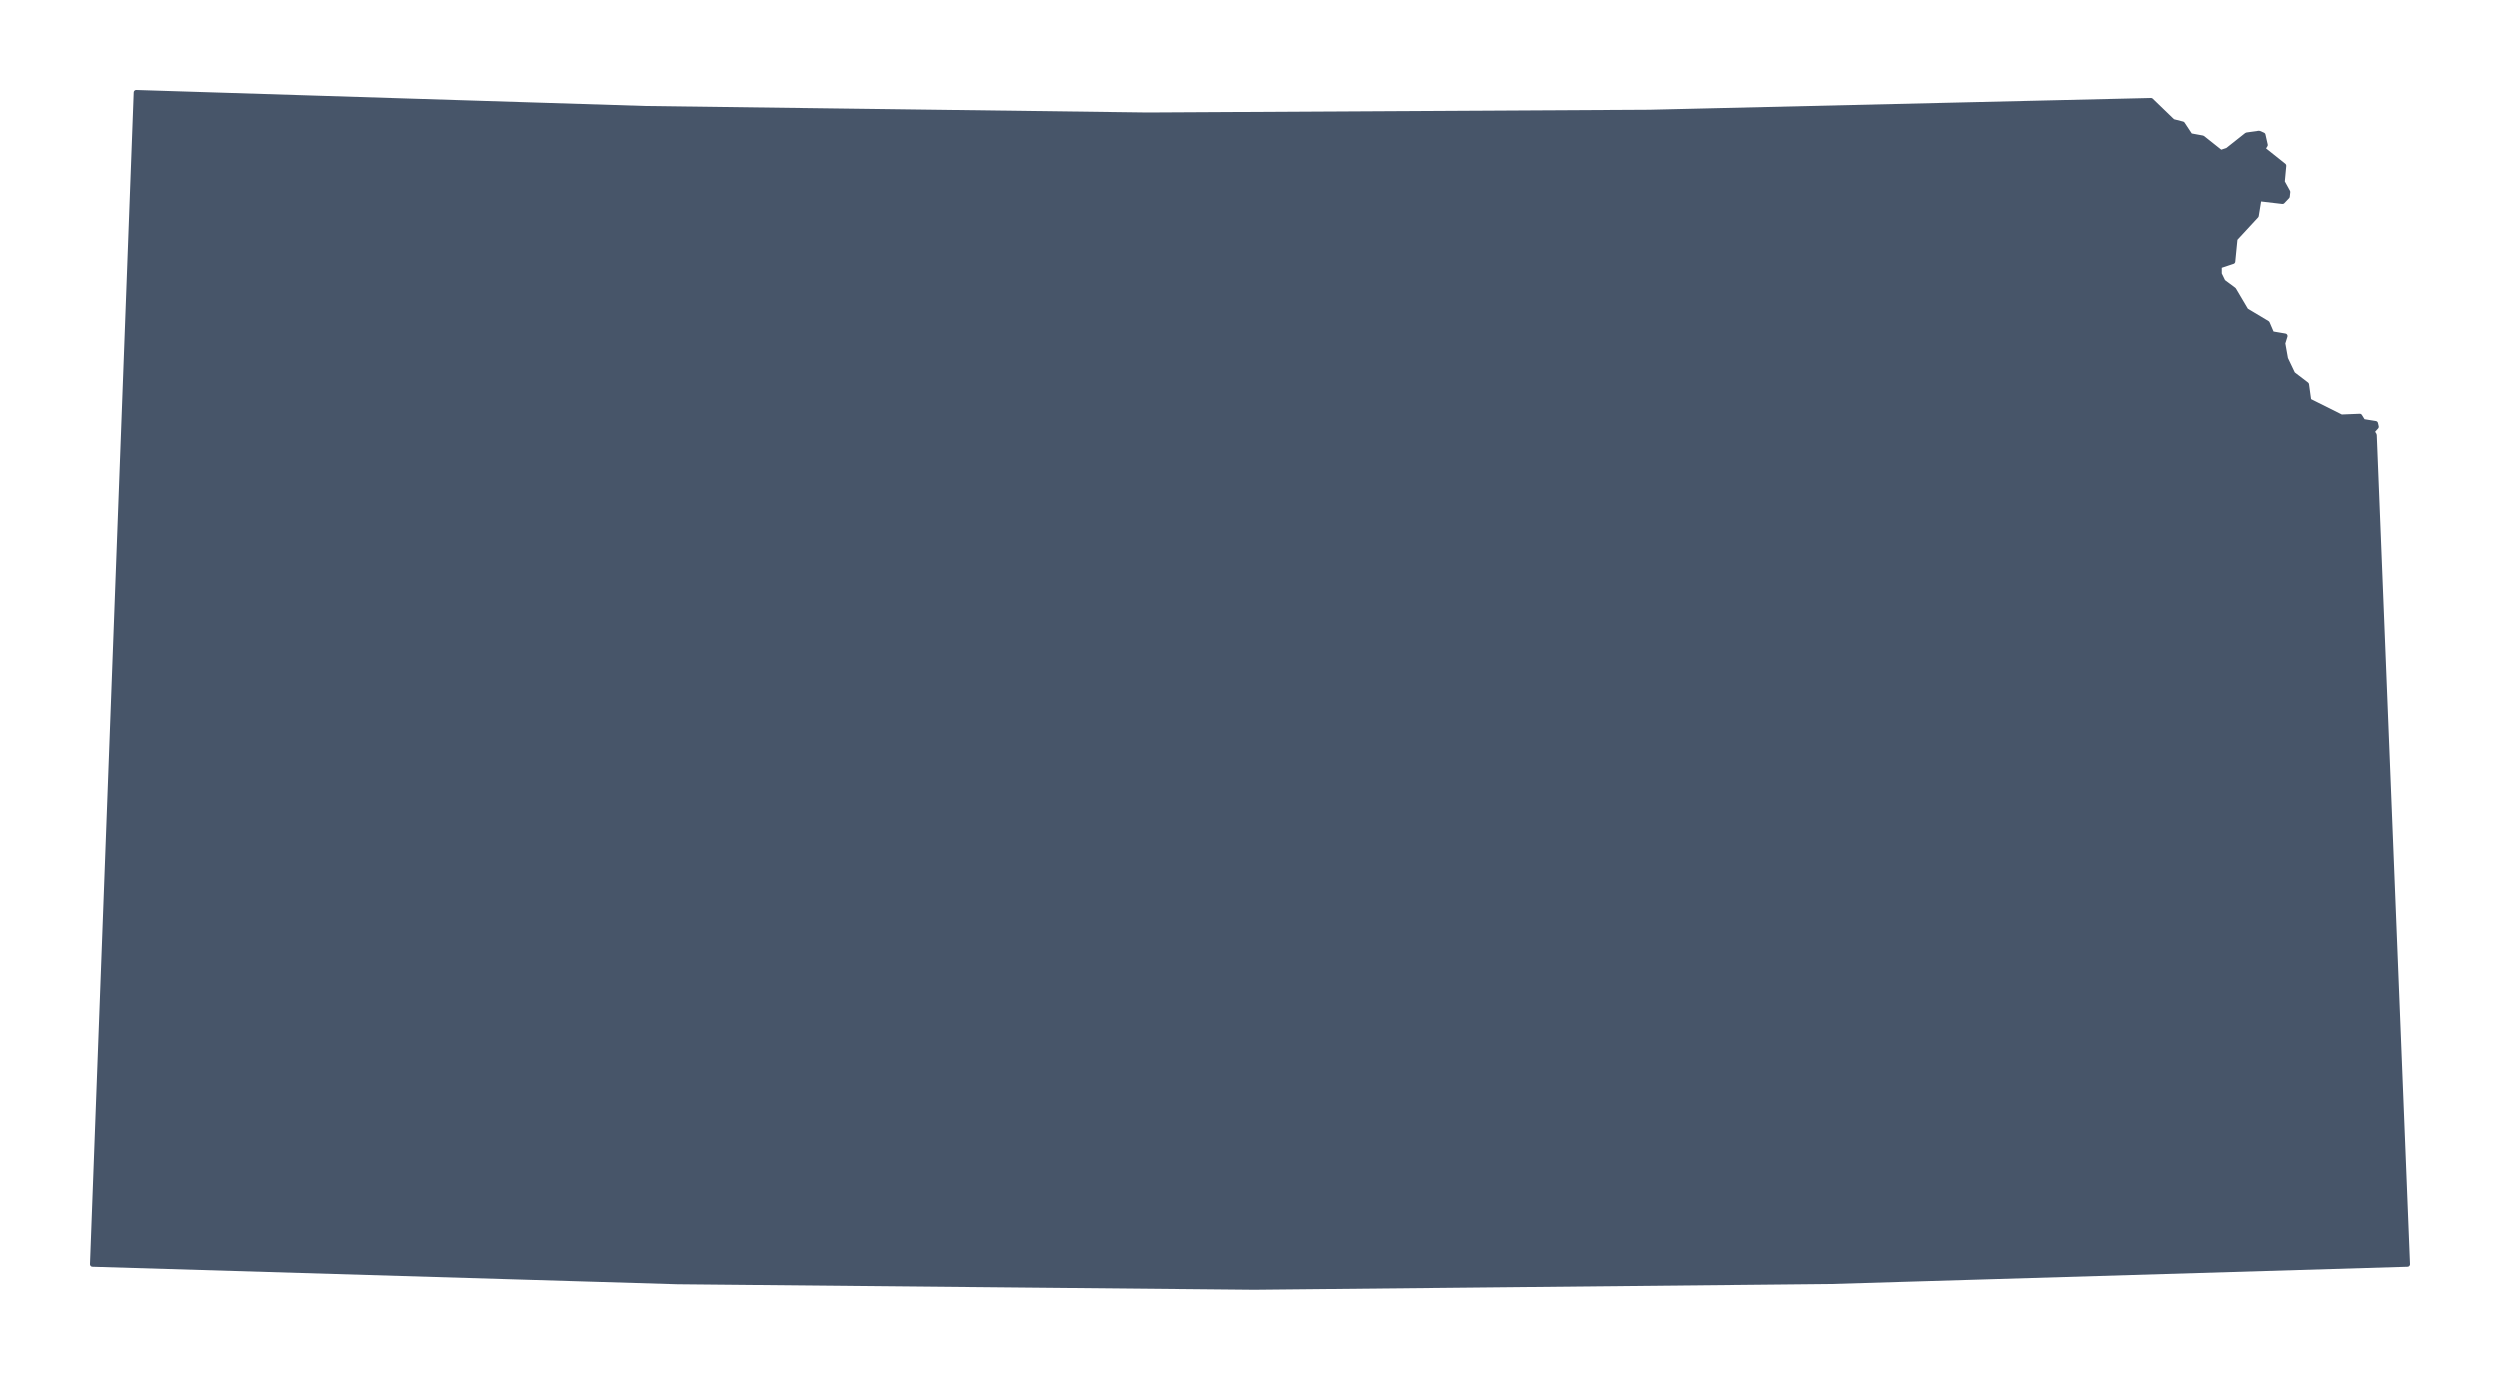
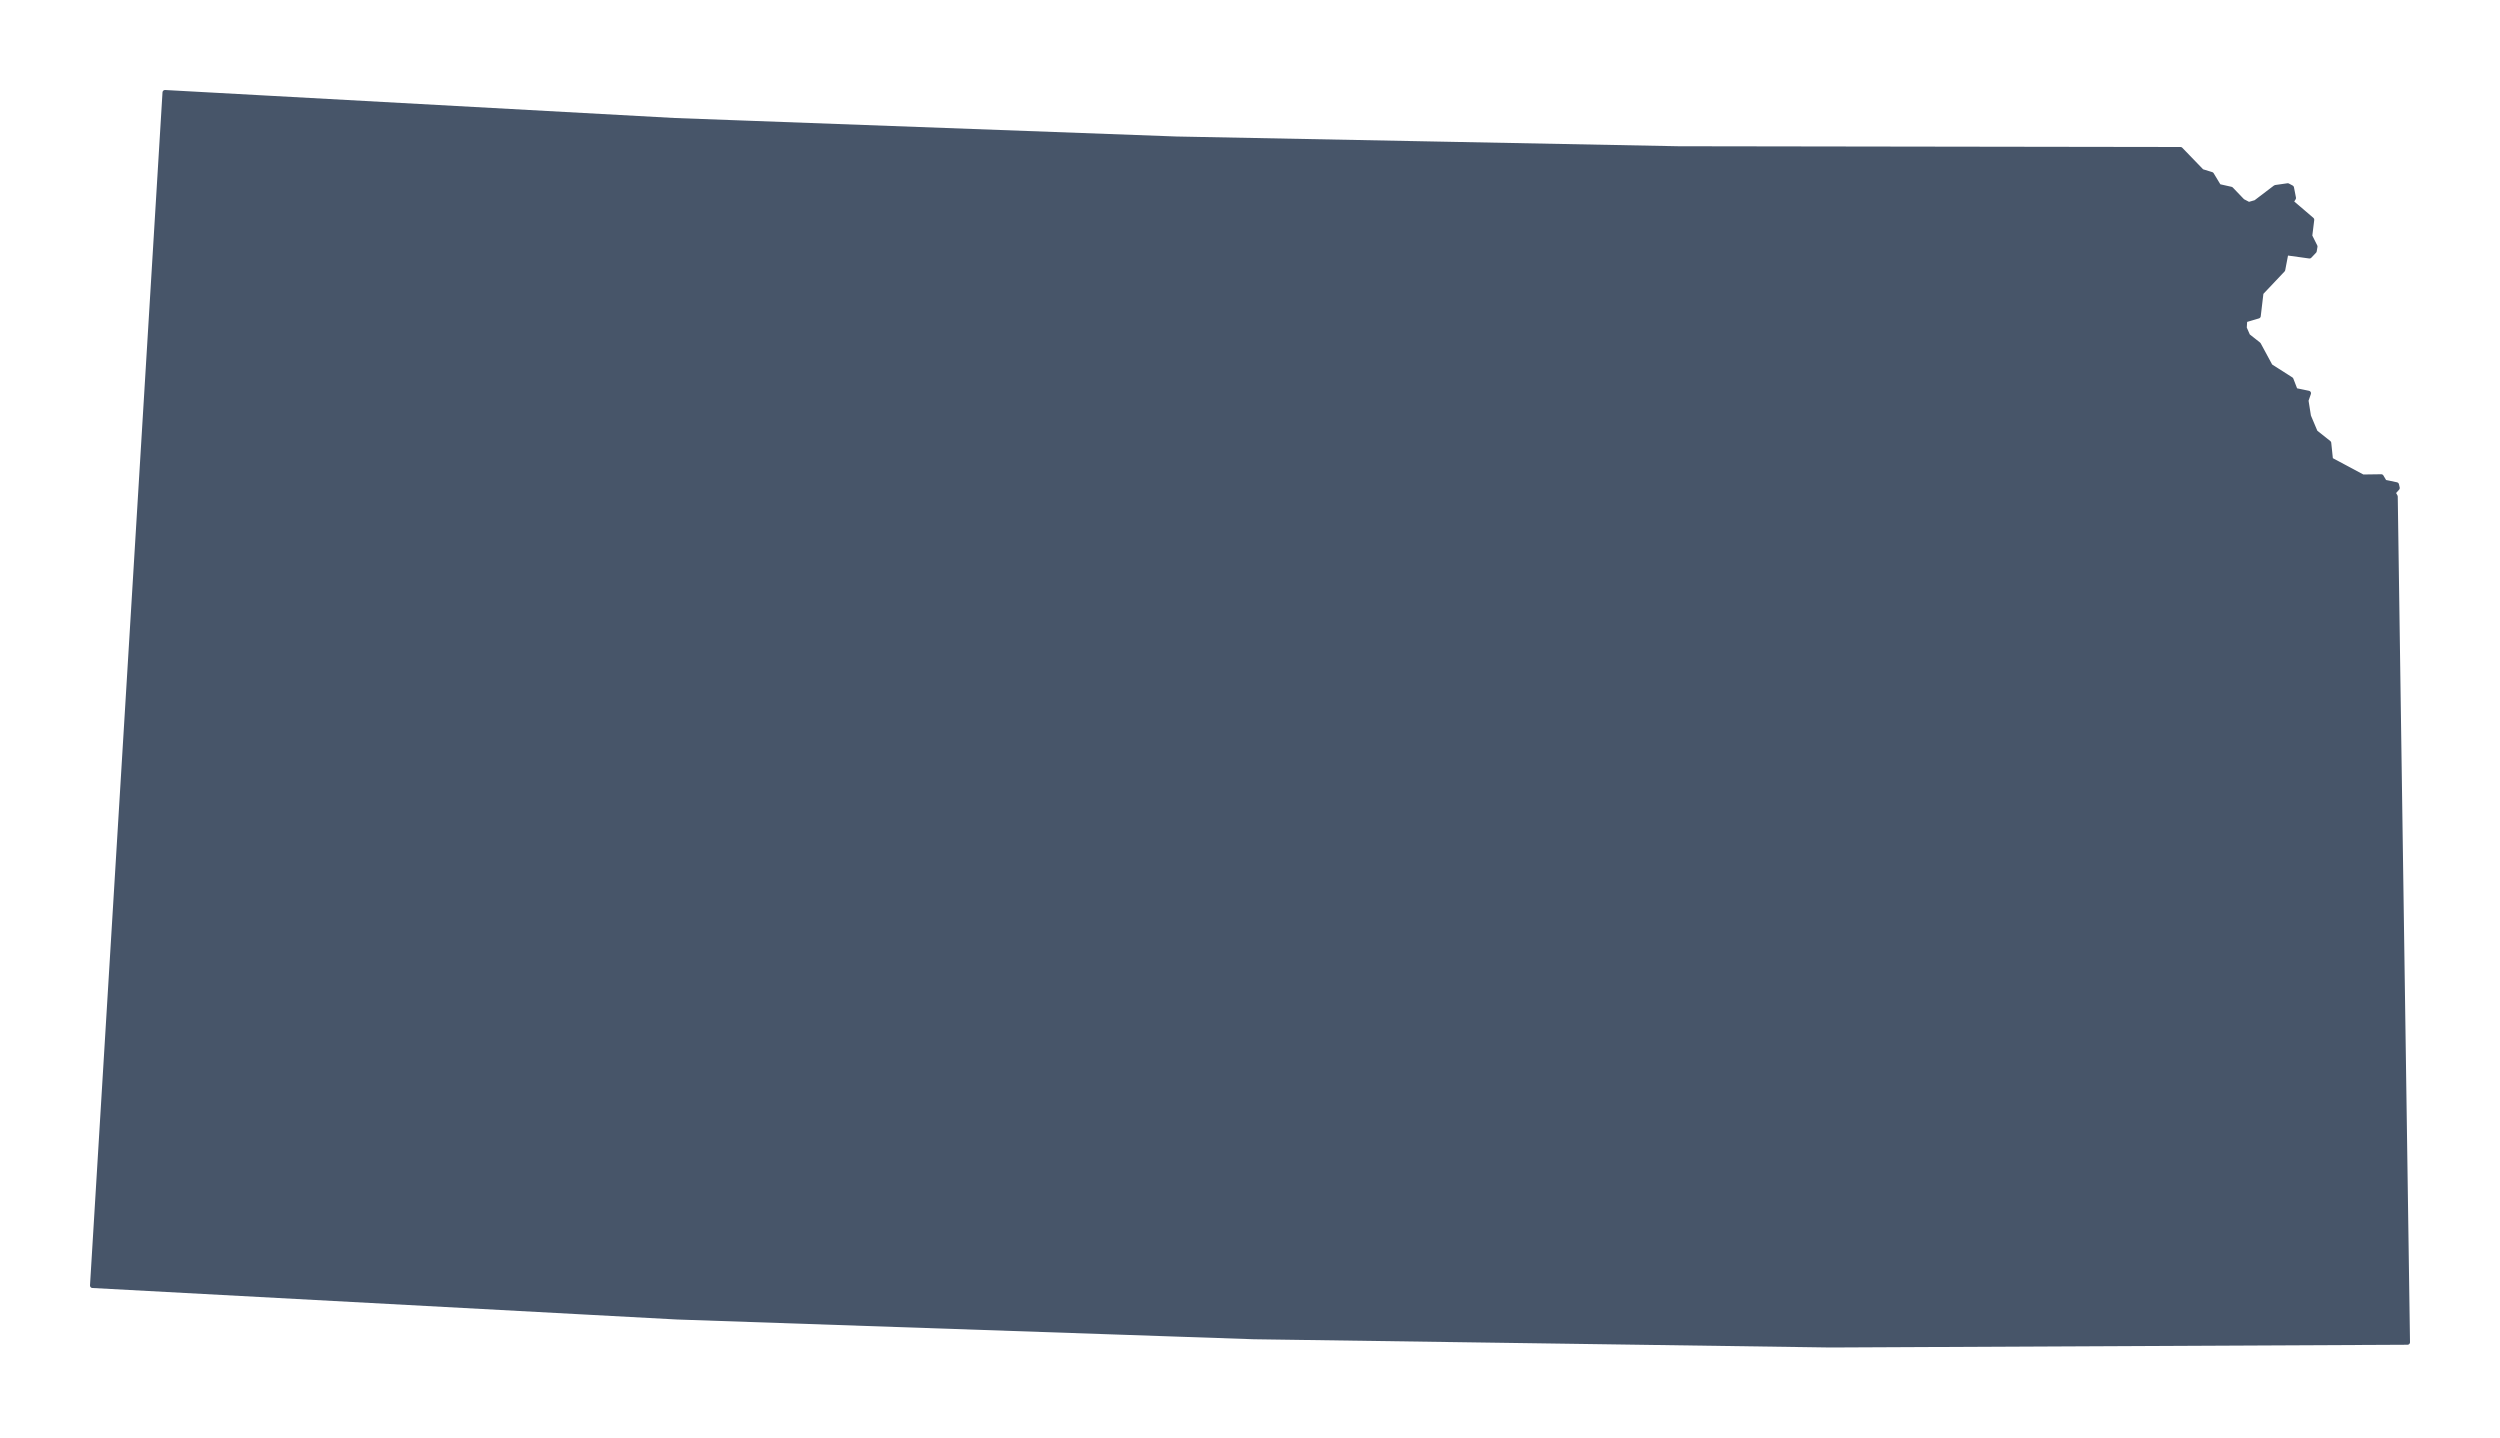
- <svg xmlns="http://www.w3.org/2000/svg" viewBox="0 0 1000 552" width="1000" height="552">
+ <svg xmlns="http://www.w3.org/2000/svg" viewBox="0 0 1000 575" width="1000" height="575">
  <style>.s{fill:#475569;stroke:#475569}@media (prefers-color-scheme:dark){.s{fill:#cbd5e1;stroke:#cbd5e1}}</style>
-   <path class="s" fill-rule="evenodd" stroke-width="2" stroke-linejoin="round" d="M37.0,505.7L54.5,37.0L258.3,43.4L459.0,46.0L659.8,44.9L860.4,40.2L869.1,48.6L873.0,49.6L876.1,54.3L881.0,55.2L888.3,61.0L891.0,60.1L898.7,54.0L903.6,53.3L905.2,54.0L906.1,58.0L905.1,59.6L913.5,66.3L912.9,72.8L915.1,76.8L914.9,78.6L913.0,80.6L903.6,79.5L902.5,86.3L894.0,95.5L893.1,104.6L887.7,106.4L887.7,109.6L889.2,112.7L893.5,115.9L898.4,124.2L906.9,129.3L908.7,133.5L914.0,134.4L913.1,137.3L914.2,143.5L917.1,149.6L922.6,153.8L923.5,160.3L936.5,166.8L943.9,166.5L945.2,168.6L950.2,169.4L950.5,170.7L948.8,172.6L949.7,174.0L963.0,505.7L732.4,512.6L501.7,514.9L271.0,512.7L37.0,505.7Z" />
+   <path class="s" fill-rule="evenodd" stroke-width="2" stroke-linejoin="round" d="M37.0,514.2L66.0,37.0L269.8,48.2L470.5,55.6L671.4,59.5L872.2,59.8L880.7,68.6L884.6,69.8L887.5,74.6L892.4,75.7L897.0,80.5L899.5,81.8L902.3,81.0L910.2,75.0L915.1,74.3L916.6,75.1L917.4,79.2L916.4,80.8L924.7,87.9L923.9,94.4L926.0,98.6L925.7,100.4L923.8,102.4L914.4,101.1L913.1,107.9L904.4,117.1L903.3,126.4L897.9,128.0L897.7,131.2L899.1,134.4L903.4,137.8L908.1,146.5L916.4,151.8L918.1,156.2L923.4,157.3L922.4,160.2L923.4,166.5L926.1,172.9L931.5,177.2L932.2,183.9L945.1,190.8L952.5,190.7L953.8,192.9L958.6,193.9L958.9,195.2L957.2,197.1L958.1,198.6L963.0,536.9L732.2,538.0L501.5,534.7L270.8,526.8L37.0,514.2Z" />
</svg>
